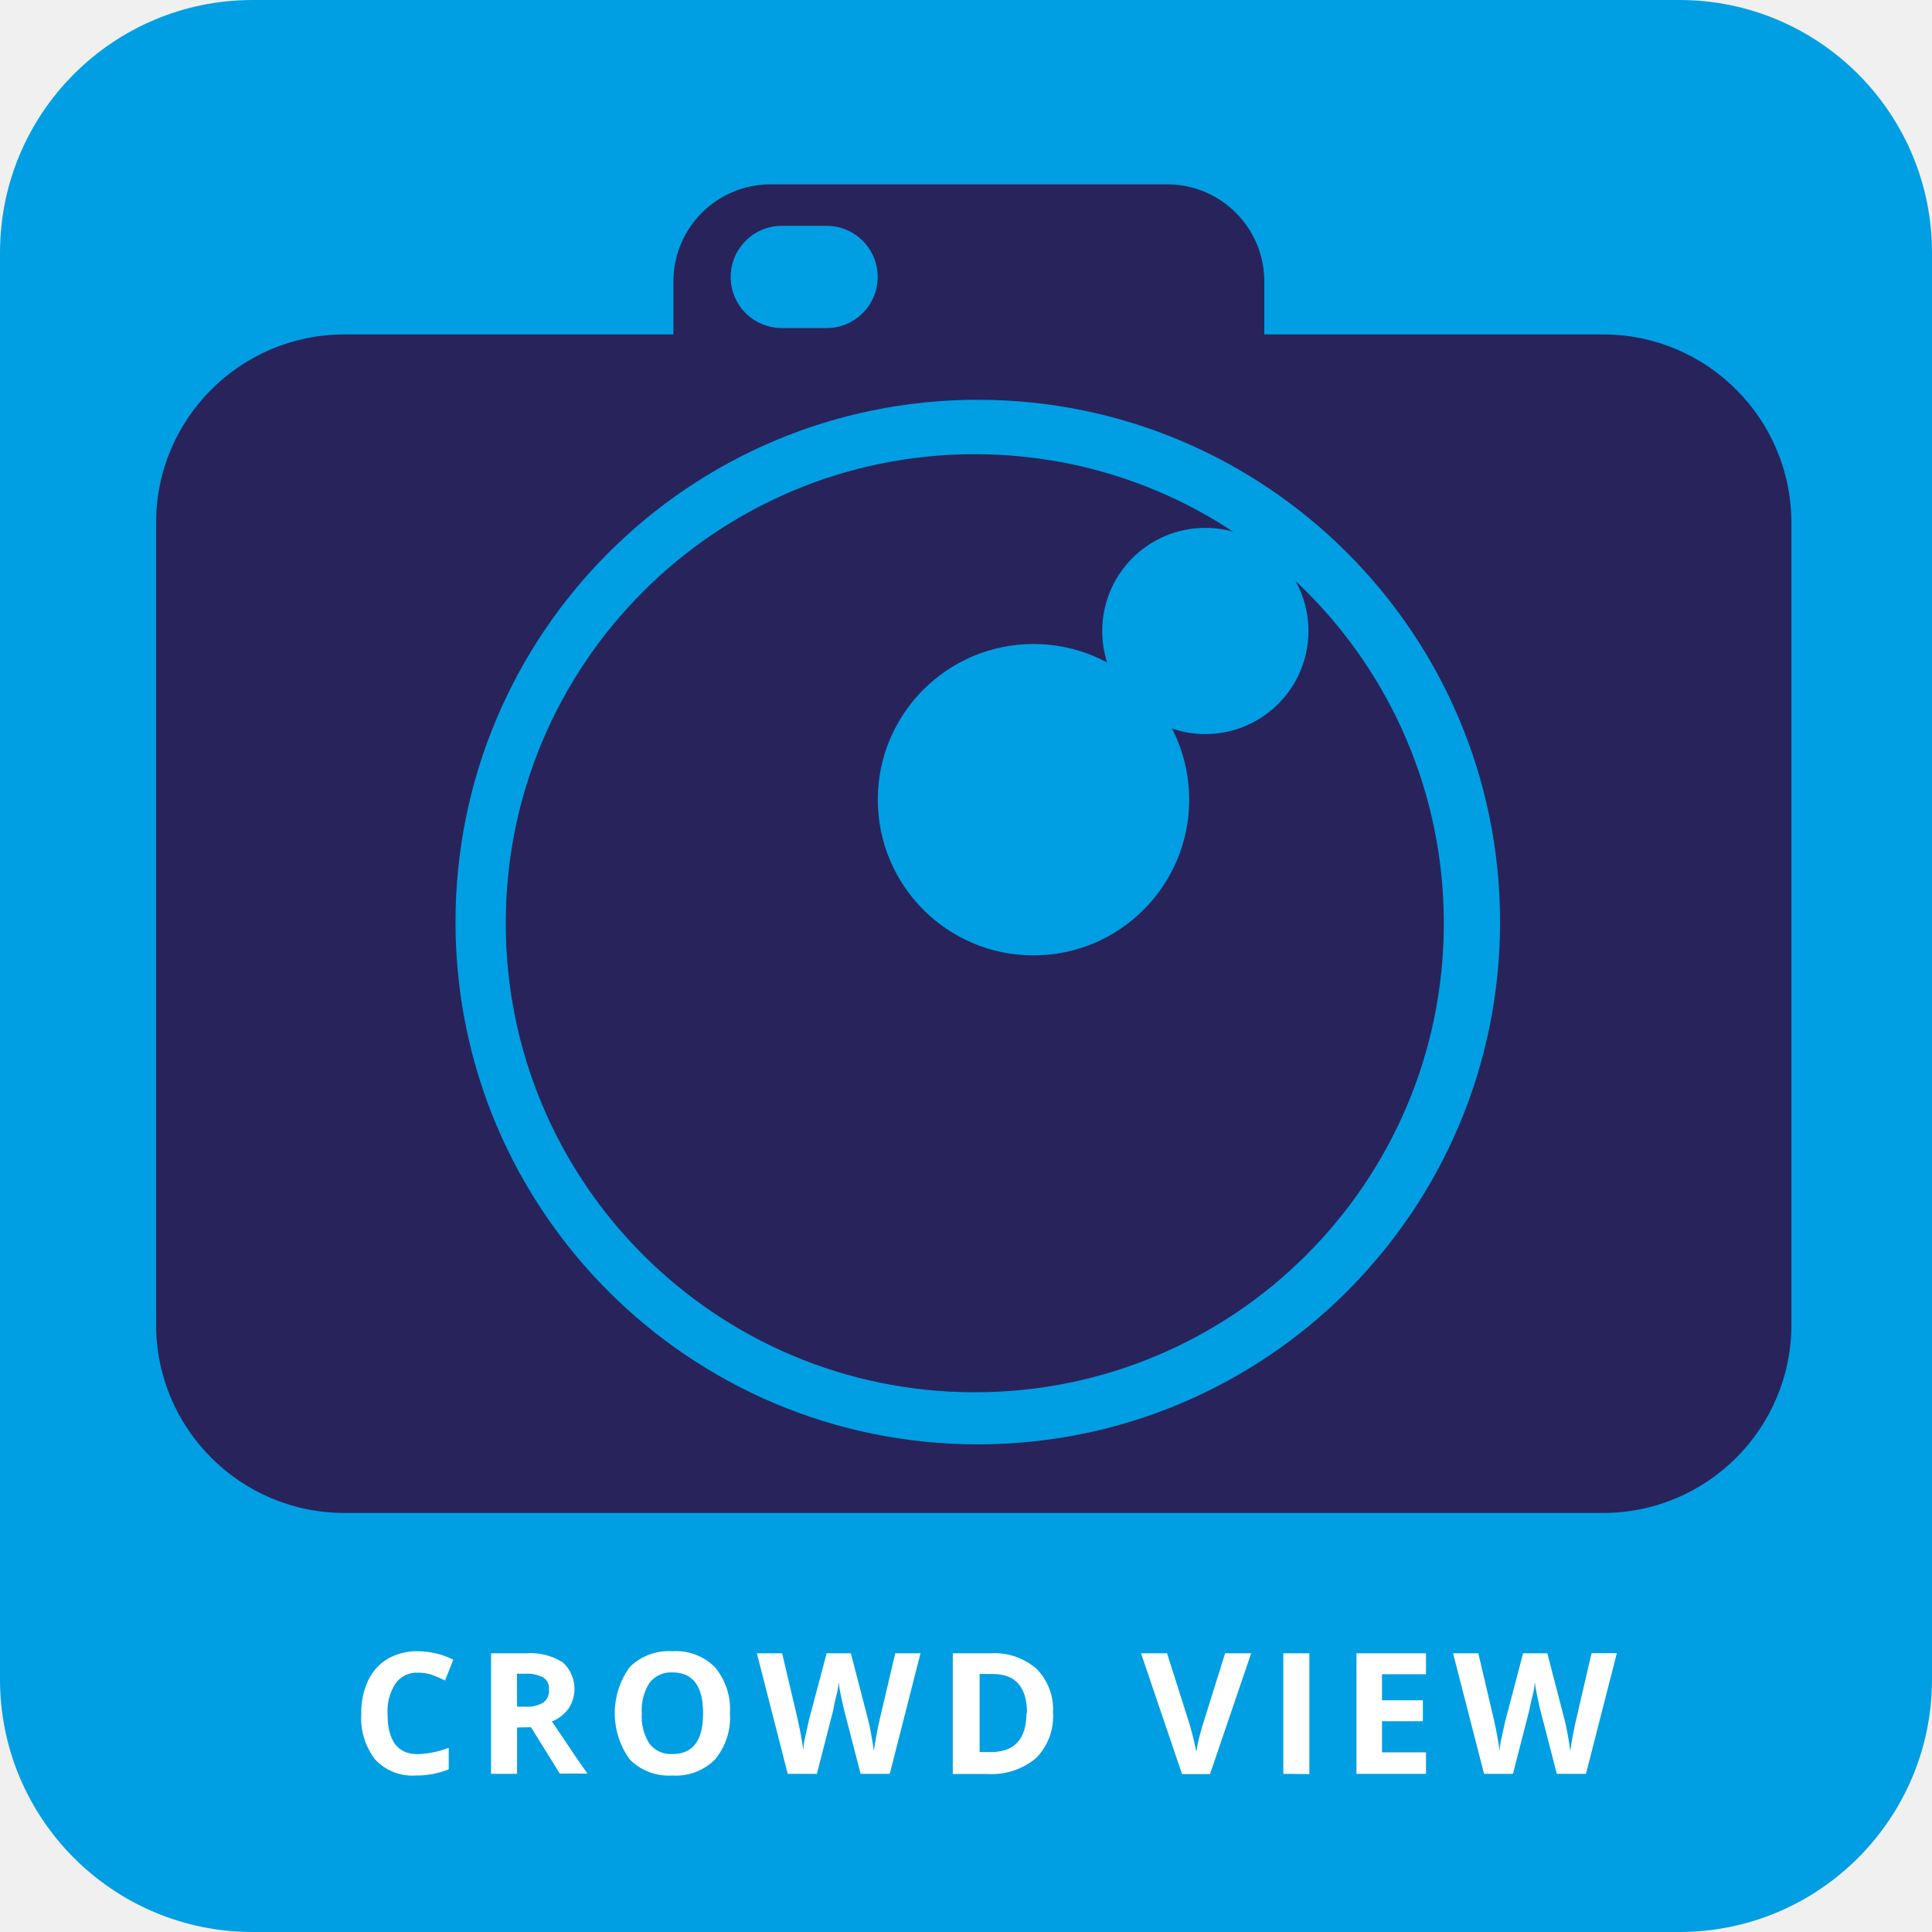
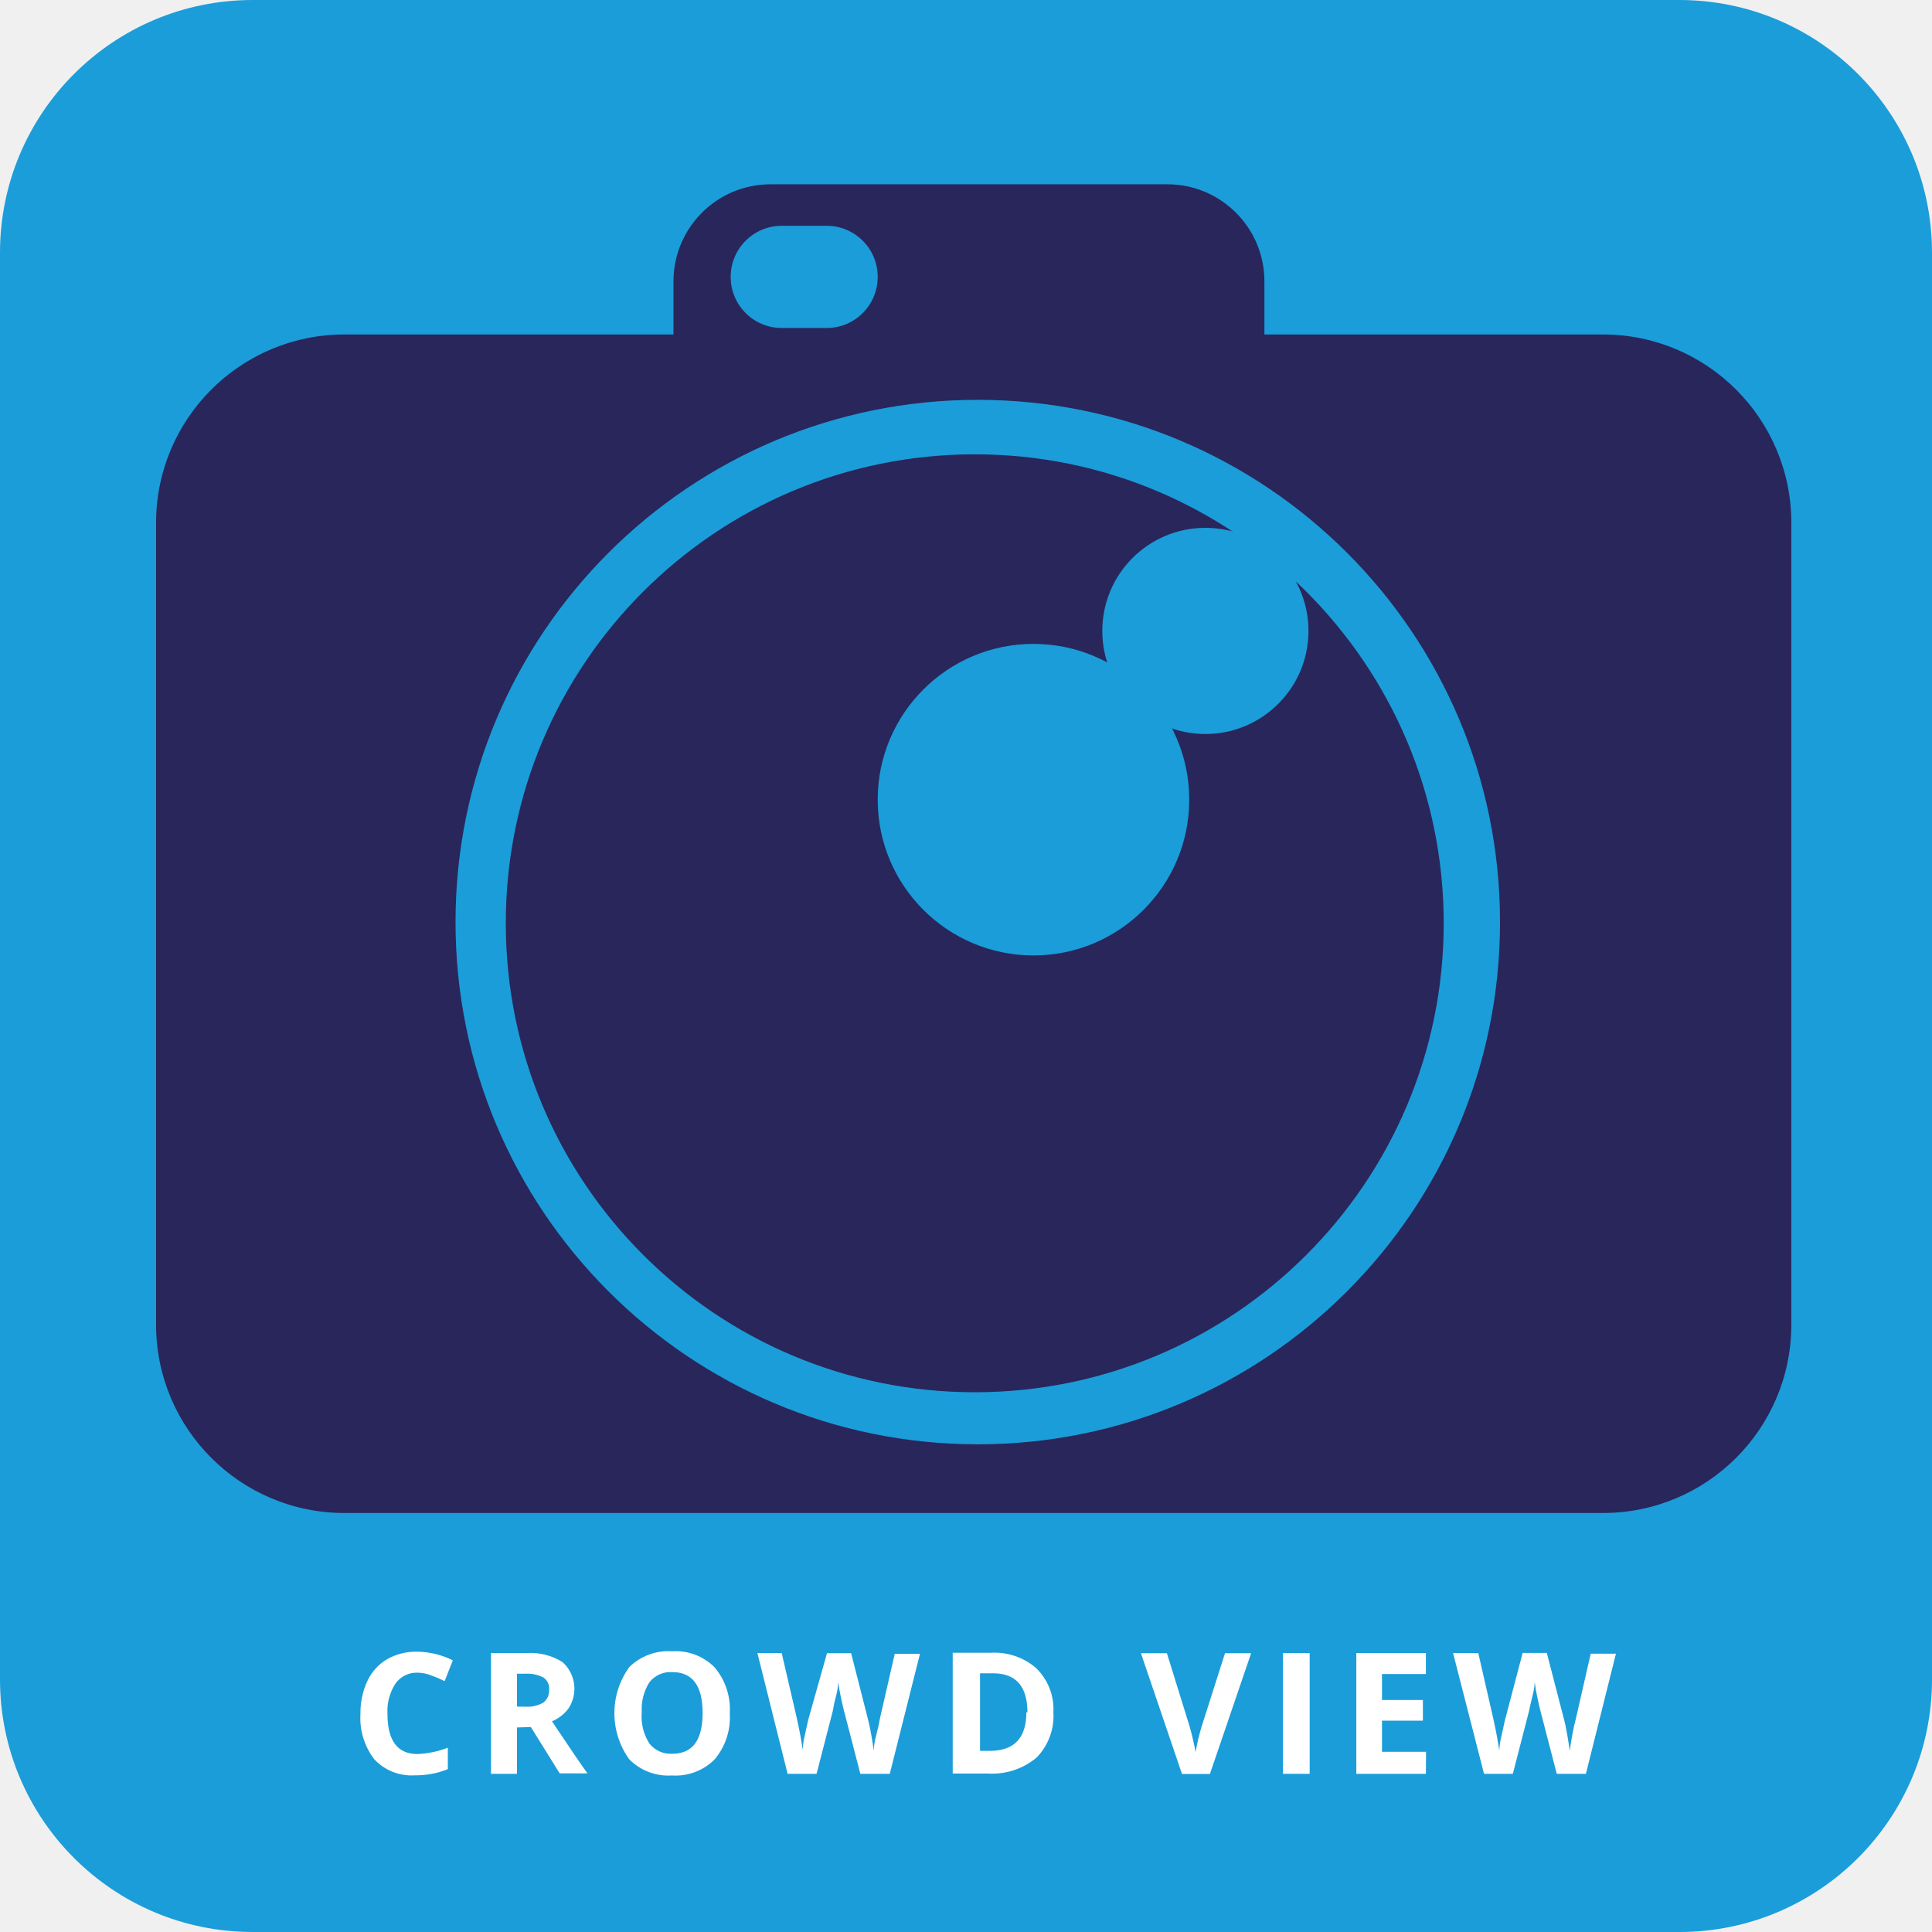
- <svg xmlns="http://www.w3.org/2000/svg" viewBox="0 0 148.41 148.41">
+ <svg xmlns="http://www.w3.org/2000/svg" id="Layer_1" data-name="Layer 1" viewBox="0 0 128 128">
  <defs>
-     <style>.cls-1{fill:#009fe3;}.cls-2{fill:#29235c;}.cls-3{fill:#fff;}</style>
+     <style>.cls-1{fill:#1b9dd9;}.cls-2{fill:#29265b;}.cls-3{fill:#fff;}</style>
  </defs>
-   <g id="Layer_2" data-name="Layer 2">
-     <g id="Layer_1-2" data-name="Layer 1">
-       <g id="Layer_2-2" data-name="Layer 2">
-         <g id="Layer_1-2-2" data-name="Layer 1-2">
-           <rect class="cls-1" width="148.41" height="148.41" rx="19.41" ry="19.41" />
-           <rect class="cls-2" x="11.99" y="25.69" width="125.62" height="90.53" rx="14.47" ry="14.47" />
-           <rect class="cls-2" x="51.73" y="14.16" width="45.39" height="45.39" rx="7.46" ry="7.46" />
-           <circle class="cls-1" cx="75.11" cy="70.83" r="40.12" />
-           <circle class="cls-2" cx="74.88" cy="70.92" r="36.03" />
-           <circle class="cls-1" cx="79.39" cy="61.43" r="11.96" />
-           <circle class="cls-1" cx="92.59" cy="48.47" r="7.92" />
-           <rect class="cls-1" x="56.13" y="17.35" width="11.29" height="7.85" rx="3.92" ry="3.92" />
-           <path class="cls-3" d="M32.1,128.49a2,2,0,0,0-1.72.83,3.88,3.88,0,0,0-.61,2.33q0,3.11,2.33,3.1a7.36,7.36,0,0,0,2.37-.49v1.65a6.56,6.56,0,0,1-2.55.48,3.89,3.89,0,0,1-3.1-1.23,5.2,5.2,0,0,1-1.07-3.53,5.75,5.75,0,0,1,.53-2.54,3.81,3.81,0,0,1,1.51-1.67,4.48,4.48,0,0,1,2.31-.58,6.24,6.24,0,0,1,2.72.65l-.63,1.6a10.51,10.51,0,0,0-1-.43A3.12,3.12,0,0,0,32.1,128.49Z" />
-           <path class="cls-3" d="M39.72,132.7v3.56h-2V127h2.7a4.63,4.63,0,0,1,2.8.69,2.75,2.75,0,0,1,.46,3.55,3,3,0,0,1-1.28,1q2.09,3.13,2.73,4H43l-2.21-3.56Zm0-1.6h.63a2.43,2.43,0,0,0,1.38-.31,1.11,1.11,0,0,0,.44-1,1,1,0,0,0-.45-.94,2.75,2.75,0,0,0-1.41-.28h-.6Z" />
-           <path class="cls-3" d="M56.07,131.61a5,5,0,0,1-1.14,3.54,4.23,4.23,0,0,1-3.28,1.24,4.23,4.23,0,0,1-3.28-1.24,6.06,6.06,0,0,1,0-7.09,4.28,4.28,0,0,1,3.28-1.22,4.23,4.23,0,0,1,3.27,1.23A5,5,0,0,1,56.07,131.61Zm-6.77,0a3.88,3.88,0,0,0,.59,2.34,2.07,2.07,0,0,0,1.77.79q2.35,0,2.35-3.13t-2.34-3.14a2.08,2.08,0,0,0-1.77.79A3.86,3.86,0,0,0,49.3,131.61Z" />
-           <path class="cls-3" d="M68.35,136.26H66.11l-1.26-4.87q-.07-.26-.24-1.08a10.73,10.73,0,0,1-.19-1.09,5.18,5.18,0,0,1-.19,1.1A10.59,10.59,0,0,0,64,131.4l-1.25,4.86H60.51L58.14,127h1.94l1.18,5q.31,1.4.45,2.43a5.75,5.75,0,0,1,.17-1.12l.26-1.18L63.5,127h1.86l1.35,5.2q.09.35.22,1.07t.2,1.23q.06-.5.2-1.24t.25-1.2L68.77,127h1.94Z" />
-           <path class="cls-3" d="M80.89,131.54a4.57,4.57,0,0,1-1.3,3.51,5.32,5.32,0,0,1-3.77,1.22H73.19V127H76.1a4.9,4.9,0,0,1,3.53,1.2A4.41,4.41,0,0,1,80.89,131.54Zm-2,.05q0-3-2.64-3h-1v6H76q2.85.05,2.85-3Z" />
-           <path class="cls-3" d="M94.11,127h2l-3.16,9.28H90.8L87.65,127h2l1.75,5.52q.15.49.3,1.14t.19.9a16.35,16.35,0,0,1,.48-2Z" />
-           <path class="cls-3" d="M98.58,136.26V127h2v9.28Z" />
-           <path class="cls-3" d="M109.54,136.26H104.2V127h5.34v1.61h-3.38v2h3.14v1.61h-3.14v2.39h3.38Z" />
-           <path class="cls-3" d="M121.83,136.26h-2.24l-1.26-4.87q-.07-.26-.24-1.08a10.74,10.74,0,0,1-.19-1.09,5.18,5.18,0,0,1-.19,1.1q-.19.76-.24,1.08l-1.25,4.86H114L111.62,127h1.94l1.19,5.07q.31,1.4.45,2.43a5.75,5.75,0,0,1,.17-1.12l.26-1.18L117,127h1.86l1.35,5.2q.09.35.22,1.07t.2,1.23q.06-.5.2-1.24t.25-1.2l1.18-5.07h1.94Z" />
-         </g>
+   <g id="Layer_1-2" data-name="Layer 1-2">
+     <g id="Layer_2-2" data-name="Layer 2-2">
+       <g id="Layer_1-2-2" data-name="Layer 1-2-2">
+         <rect class="cls-1" width="128" height="128" rx="16.74" ry="16.74" />
+         <rect class="cls-2" x="10.34" y="22.16" width="108.34" height="78.08" rx="12.48" ry="12.48" />
+         <rect class="cls-2" x="44.62" y="12.21" width="39.15" height="39.15" rx="6.43" ry="6.43" />
+         <circle class="cls-1" cx="64.78" cy="61.09" r="34.6" />
+         <circle class="cls-2" cx="64.58" cy="61.17" r="31.07" />
+         <circle class="cls-1" cx="68.47" cy="52.98" r="10.32" />
+         <circle class="cls-1" cx="79.86" cy="41.8" r="6.83" />
+         <rect class="cls-1" x="48.41" y="14.96" width="9.74" height="6.77" rx="3.38" ry="3.38" />
+         <path class="cls-3" d="M27.68,110.82a1.72,1.72,0,0,0-1.48.72,3.35,3.35,0,0,0-.53,2q0,2.68,2,2.67a6.35,6.35,0,0,0,2-.42v1.42a5.66,5.66,0,0,1-2.2.41,3.36,3.36,0,0,1-2.67-1.06,4.48,4.48,0,0,1-.92-3,5,5,0,0,1,.46-2.19,3.29,3.29,0,0,1,1.3-1.44,3.86,3.86,0,0,1,2-.5A5.38,5.38,0,0,1,30,110l-.54,1.38a9.06,9.06,0,0,0-.86-.37A2.69,2.69,0,0,0,27.68,110.82Z" />
+         <path class="cls-3" d="M34.25,114.45v3.07H32.53v-8h2.33a4,4,0,0,1,2.41.6,2.37,2.37,0,0,1,.4,3.06,2.59,2.59,0,0,1-1.1.86q1.8,2.7,2.35,3.45H37.08l-1.91-3.07Zm0-1.38h.54A2.1,2.1,0,0,0,36,112.8a1,1,0,0,0,.38-.86.86.86,0,0,0-.39-.81,2.37,2.37,0,0,0-1.22-.24h-.52Z" />
+         <path class="cls-3" d="M48.35,113.51a4.31,4.31,0,0,1-1,3.05,3.65,3.65,0,0,1-2.83,1.07,3.65,3.65,0,0,1-2.83-1.07,5.23,5.23,0,0,1,0-6.11,3.69,3.69,0,0,1,2.83-1.05,3.65,3.65,0,0,1,2.82,1.06A4.31,4.31,0,0,1,48.35,113.51Zm-5.84,0a3.35,3.35,0,0,0,.51,2,1.79,1.79,0,0,0,1.53.68q2,0,2-2.7t-2-2.71a1.79,1.79,0,0,0-1.53.68,3.33,3.33,0,0,0-.5,2Z" />
+         <path class="cls-3" d="M58.95,117.52H57l-1.09-4.2q-.06-.22-.21-.93a9.25,9.25,0,0,1-.16-.94,4.47,4.47,0,0,1-.16.95,9.13,9.13,0,0,0-.2.93l-1.08,4.19H52.18l-2-8h1.61l1,4.31q.27,1.21.39,2.1a5,5,0,0,1,.15-1l.22-1,1.24-4.4h1.6L57.53,114q.08.3.19.92t.17,1.08q0-.43.17-1.07t.22-1l1-4.36h1.67Z" />
+         <path class="cls-3" d="M69.79,113.45a3.94,3.94,0,0,1-1.12,3,4.59,4.59,0,0,1-3.25,1.05h-2.3v-8h2.51a4.23,4.23,0,0,1,3,1A3.8,3.8,0,0,1,69.79,113.45Zm-1.72,0q0-2.59-2.28-2.59h-.86V116h.65Q68,116,68,113.44Z" />
+         <path class="cls-3" d="M81.16,109.53h1.73l-2.73,8H78.31l-2.72-8h1.72l1.48,4.77q.13.42.26,1t.16.78a14.1,14.1,0,0,1,.41-1.72Z" />
+         <path class="cls-3" d="M85,117.52v-8h1.77v8Z" />
+         <path class="cls-3" d="M94.47,117.52H89.86v-8h4.61v1.39H91.56v1.72h2.71V114H91.56v2.06h2.92Z" />
+         <path class="cls-3" d="M105.07,117.52h-1.93l-1.09-4.2q-.06-.22-.21-.93a9.26,9.26,0,0,1-.16-.94,4.47,4.47,0,0,1-.16.95q-.16.66-.21.93l-1.08,4.19H98.32l-2.05-8h1.67l1,4.37q.27,1.21.39,2.1a5,5,0,0,1,.15-1l.22-1,1.18-4.48h1.6l1.16,4.48q.08.3.19.92T104,116q.05-.43.17-1.07t.22-1l1-4.37h1.67Z" />
      </g>
    </g>
  </g>
</svg>
